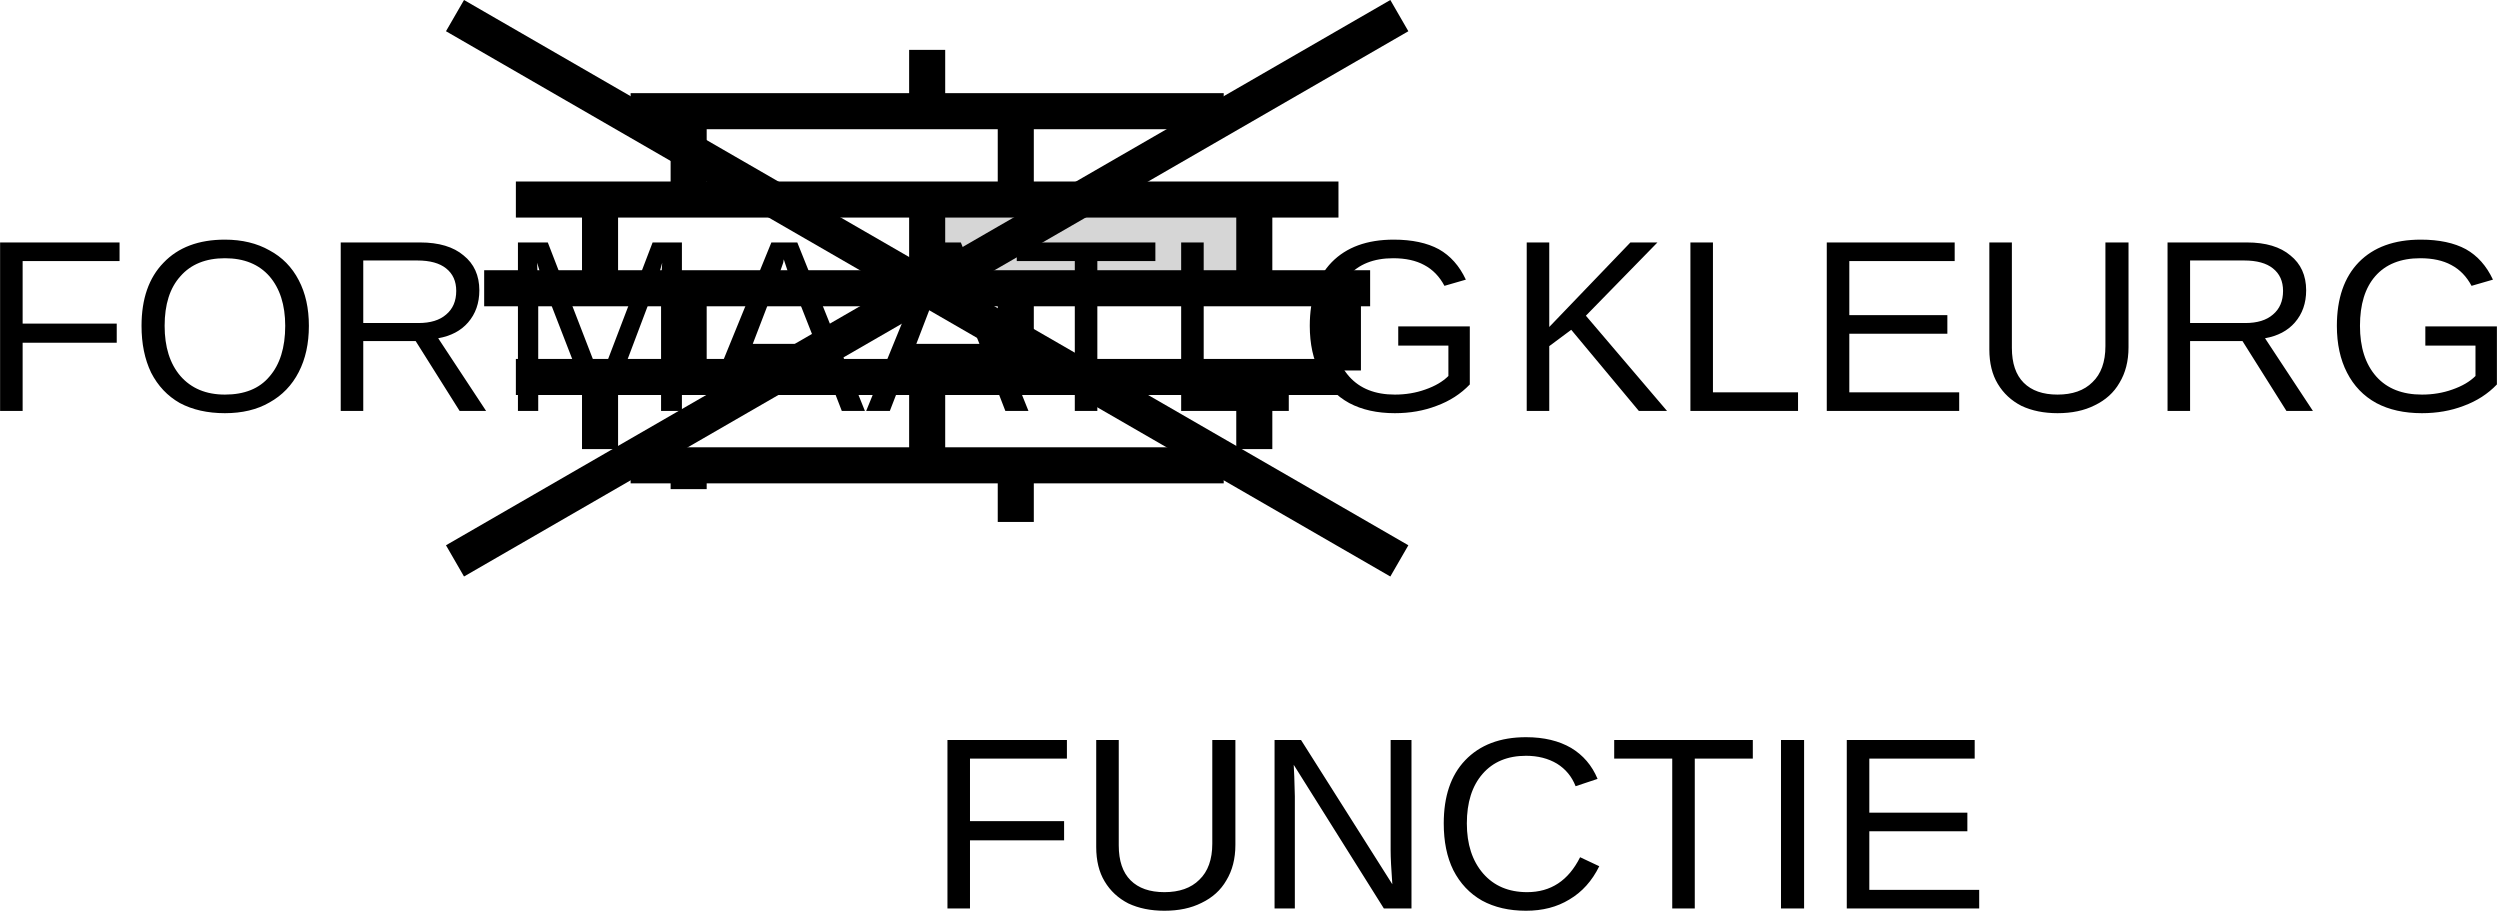
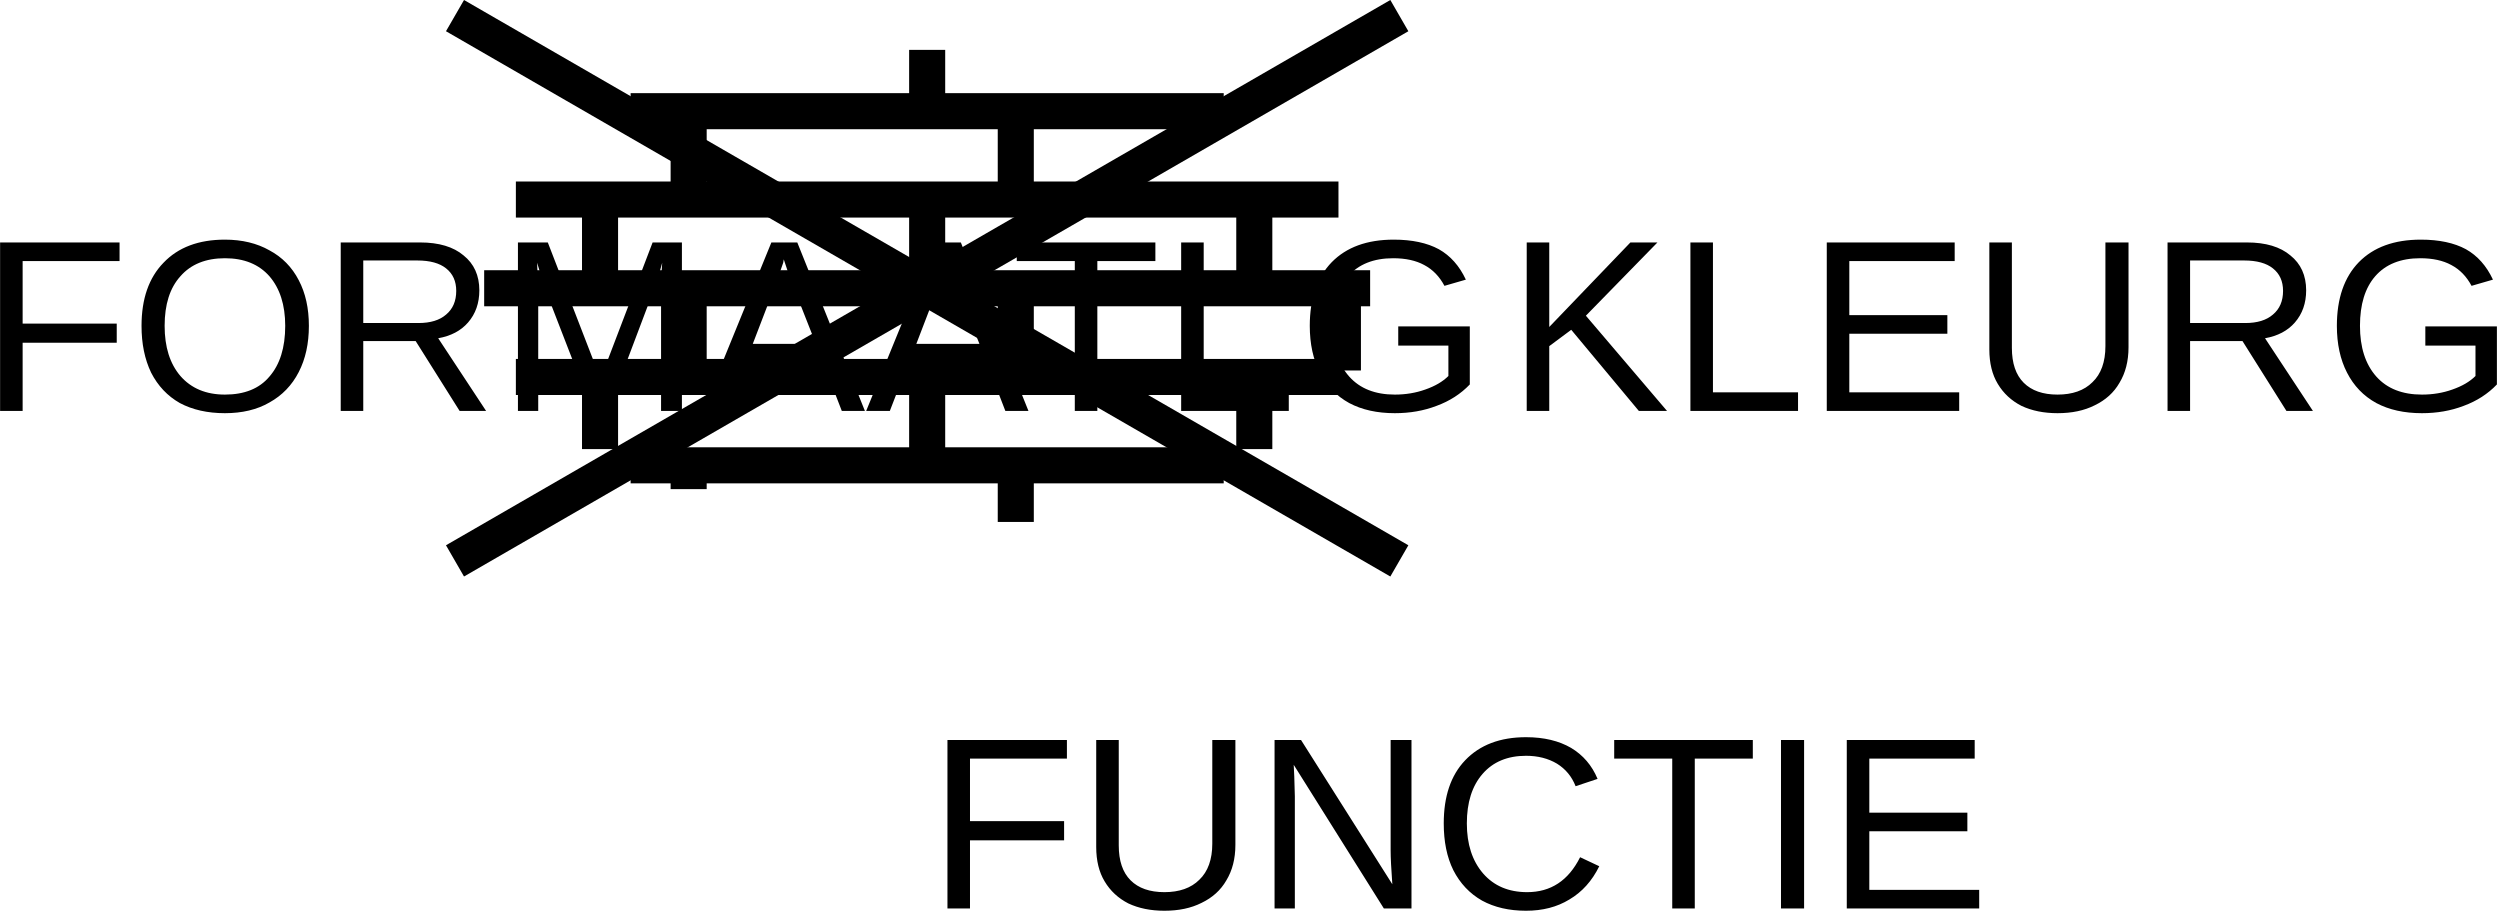
- <svg xmlns="http://www.w3.org/2000/svg" viewBox="0 0 69.323 25.273" width="69.323mm" height="25.273mm" version="1.1" id="svg29">
+ <svg xmlns="http://www.w3.org/2000/svg" viewBox="0 0 69.323 25.273" width="69.323mm" height="25.273mm" version="1.1" id="svg28">
  <defs id="defs4">
    <marker id="DistanceX" orient="auto" refX="0" refY="0" style="overflow:visible">
      <path d="M 3,-3 -3,3 M 0,-5 V 5" style="stroke:#000000;stroke-width:0.5" id="path1" />
    </marker>
    <pattern id="Hatch" patternUnits="userSpaceOnUse" width="8" height="8" x="0" y="0">
      <path d="M8 4 l-4,4" stroke="#000000" stroke-width="0.25" linecap="square" id="path2" />
      <path d="M6 2 l-4,4" stroke="#000000" stroke-width="0.25" linecap="square" id="path3" />
      <path d="M4 0 l-4,4" stroke="#000000" stroke-width="0.25" linecap="square" id="path4" />
    </pattern>
    <symbol id="*Model_Space" />
    <symbol id="*Paper_Space" />
  </defs>
-   <g id="g29" transform="translate(25.70966,-1114.527)">
-     <path d="m 0,1122.52 v -2.457 h 9.071 v 2.457 z m -9.071,4.459 z" style="fill:#d6d6d6" id="path5" />
-     <path style="fill:none;stroke:#000000" d="m 9.071,1122.52 v -2.46" id="path6" />
-     <path style="fill:none;stroke:#000000" d="m 11.528,1124.8 v -2.28" id="path7" />
-     <path style="fill:none;stroke:#000000" d="m 9.071,1126.98 v -2" id="path8" />
-     <path style="fill:none;stroke:#000000" d="m 0,1117.61 v -1.7" id="path9" />
-     <path style="fill:none;stroke:#000000" d="m 2.457,1120.06 v -2.45" id="path10" />
-     <path style="fill:none;stroke:#000000" d="m 0,1122.52 v -2.46" id="path11" />
-     <path style="fill:none;stroke:#000000" d="m 2.457,1124.98 v -2.46" id="path12" />
-     <path style="fill:none;stroke:#000000" d="m 0,1127.43 v -2.45" id="path13" />
-     <path style="fill:none;stroke:#000000" d="m 2.457,1129 v -1.57" id="path14" />
-     <path style="fill:none;stroke:#000000" d="m -6.614,1120.06 v -2.45" id="path15" />
-     <path style="fill:none;stroke:#000000" d="m -9.071,1122.52 v -2.46" id="path16" />
-     <path style="fill:none;stroke:#000000" d="m -6.614,1124.98 v -2.46" id="path17" />
-     <path style="fill:none;stroke:#000000" d="m -9.071,1126.98 v -2" id="path18" />
-     <path style="fill:none;stroke:#000000" d="m -6.614,1128.09 v -0.66" id="path19" />
-     <path style="fill:none;stroke:#000000" d="M -8.223,1117.61 H 8.223" id="path20" />
-     <path style="fill:none;stroke:#000000" d="m -12.284,1122.52 h 24.567" id="path21" />
-     <path style="fill:none;stroke:#000000" d="M -8.223,1127.43 H 8.223" id="path22" />
-     <path style="fill:none;stroke:#000000" d="M -11.405,1120.06 H 11.405" id="path23" />
-     <path style="fill:none;stroke:#000000" d="M -11.405,1124.98 H 11.405" id="path24" />
-     <text x="0" y="1139.717" style="font-size:6.803px;line-height:125%;font-family:Arial;text-anchor:start;fill:#000000" id="text24">
-       <tspan dx="0" dy="0" id="tspan24" x="0" y="1139.717">FUNCTIE</tspan>
+   <g id="g28" transform="translate(25.70966,-1114.527)">
+     <path style="fill:none;stroke:#000000" d="m 9.071,1122.52 v -2.46" id="path5" />
+     <path style="fill:none;stroke:#000000" d="m 11.528,1124.8 v -2.28" id="path6" />
+     <path style="fill:none;stroke:#000000" d="m 9.071,1126.98 v -2" id="path7" />
+     <path style="fill:none;stroke:#000000" d="m 0,1117.61 v -1.7" id="path8" />
+     <path style="fill:none;stroke:#000000" d="m 2.457,1120.06 v -2.45" id="path9" />
+     <path style="fill:none;stroke:#000000" d="m 0,1122.52 v -2.46" id="path10" />
+     <path style="fill:none;stroke:#000000" d="m 2.457,1124.98 v -2.46" id="path11" />
+     <path style="fill:none;stroke:#000000" d="m 0,1127.43 v -2.45" id="path12" />
+     <path style="fill:none;stroke:#000000" d="m 2.457,1129 v -1.57" id="path13" />
+     <path style="fill:none;stroke:#000000" d="m -6.614,1120.06 v -2.45" id="path14" />
+     <path style="fill:none;stroke:#000000" d="m -9.071,1122.52 v -2.46" id="path15" />
+     <path style="fill:none;stroke:#000000" d="m -6.614,1124.98 v -2.46" id="path16" />
+     <path style="fill:none;stroke:#000000" d="m -9.071,1126.98 v -2" id="path17" />
+     <path style="fill:none;stroke:#000000" d="m -6.614,1128.09 v -0.66" id="path18" />
+     <path style="fill:none;stroke:#000000" d="M -8.223,1117.61 H 8.223" id="path19" />
+     <path style="fill:none;stroke:#000000" d="m -12.284,1122.52 h 24.567" id="path20" />
+     <path style="fill:none;stroke:#000000" d="M -8.223,1127.43 H 8.223" id="path21" />
+     <path style="fill:none;stroke:#000000" d="M -11.405,1120.06 H 11.405" id="path22" />
+     <path style="fill:none;stroke:#000000" d="M -11.405,1124.98 H 11.405" id="path23" />
+     <text x="0" y="1139.717" style="font-size:6.803px;line-height:125%;font-family:Arial;text-anchor:start;fill:#000000" id="text23">
+       <tspan dx="0" dy="0" id="tspan23" x="0" y="1139.717">FUNCTIE</tspan>
    </text>
-     <text x="-26.268" y="1125.921" style="font-size:6.803px;line-height:125%;font-family:Arial;text-anchor:start;fill:#000000" id="text25">
-       <tspan dx="0" dy="0" id="tspan25" x="-26.268" y="1125.921">FORMAATLG</tspan>
+     <text x="-26.268" y="1125.921" style="font-size:6.803px;line-height:125%;font-family:Arial;text-anchor:start;fill:#000000" id="text24">
+       <tspan dx="0" dy="0" id="tspan24" x="-26.268" y="1125.921">FORMAATLG</tspan>
    </text>
-     <text x="16.063" y="1125.921" style="font-size:6.803px;line-height:125%;font-family:Arial;text-anchor:start;fill:#000000" id="text26">
-       <tspan dx="0" dy="0" id="tspan26" x="16.063" y="1125.921">KLEURG</tspan>
+     <text x="16.063" y="1125.921" style="font-size:6.803px;line-height:125%;font-family:Arial;text-anchor:start;fill:#000000" id="text25">
+       <tspan dx="0" dy="0" id="tspan25" x="16.063" y="1125.921">KLEURG</tspan>
    </text>
-     <path style="fill:none;stroke:#000000" d="m 0,1122.52 13.093,-7.56" id="path26" />
-     <path style="fill:none;stroke:#000000" d="m 0,1122.52 -13.093,-7.56" id="path27" />
-     <path style="fill:none;stroke:#000000" d="m 0,1122.52 -13.093,7.56" id="path28" />
-     <path style="fill:none;stroke:#000000" d="m 0,1122.52 13.093,7.56" id="path29" />
+     <path style="fill:none;stroke:#000000" d="m 0,1122.52 13.093,-7.56" id="path25" />
+     <path style="fill:none;stroke:#000000" d="m 0,1122.52 -13.093,-7.56" id="path26" />
+     <path style="fill:none;stroke:#000000" d="m 0,1122.52 -13.093,7.56" id="path27" />
+     <path style="fill:none;stroke:#000000" d="m 0,1122.52 13.093,7.56" id="path28" />
  </g>
</svg>
